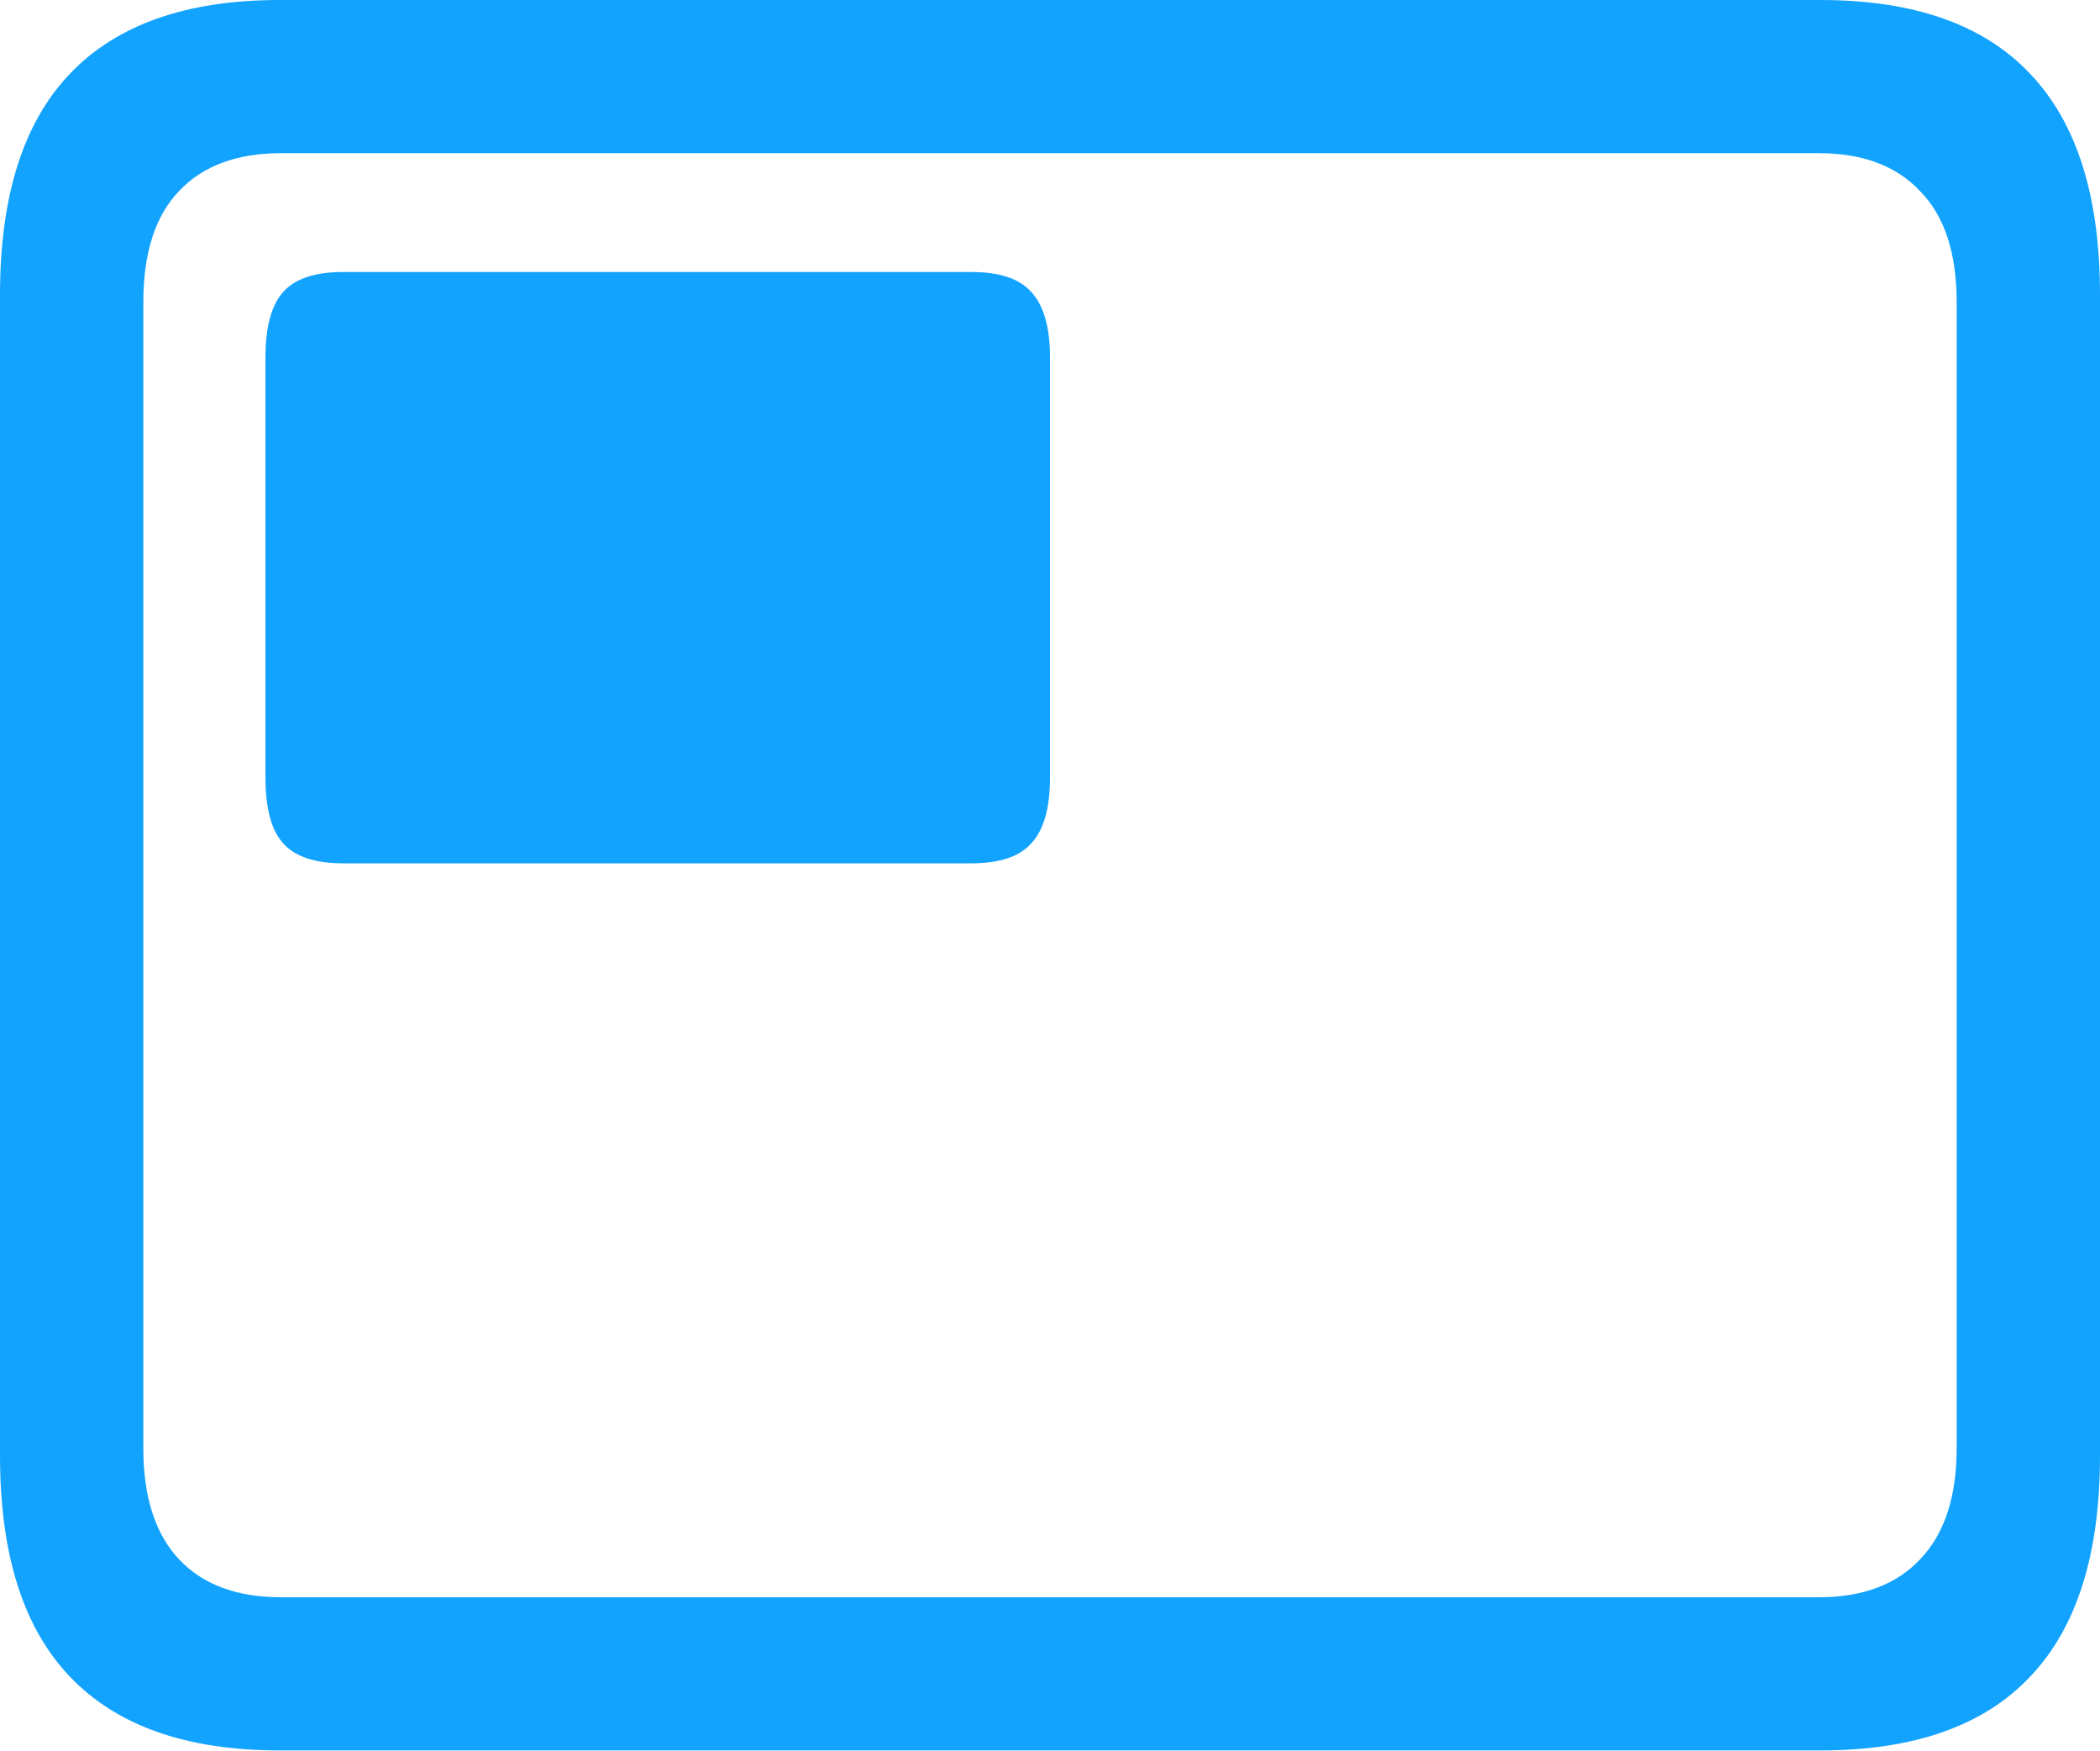
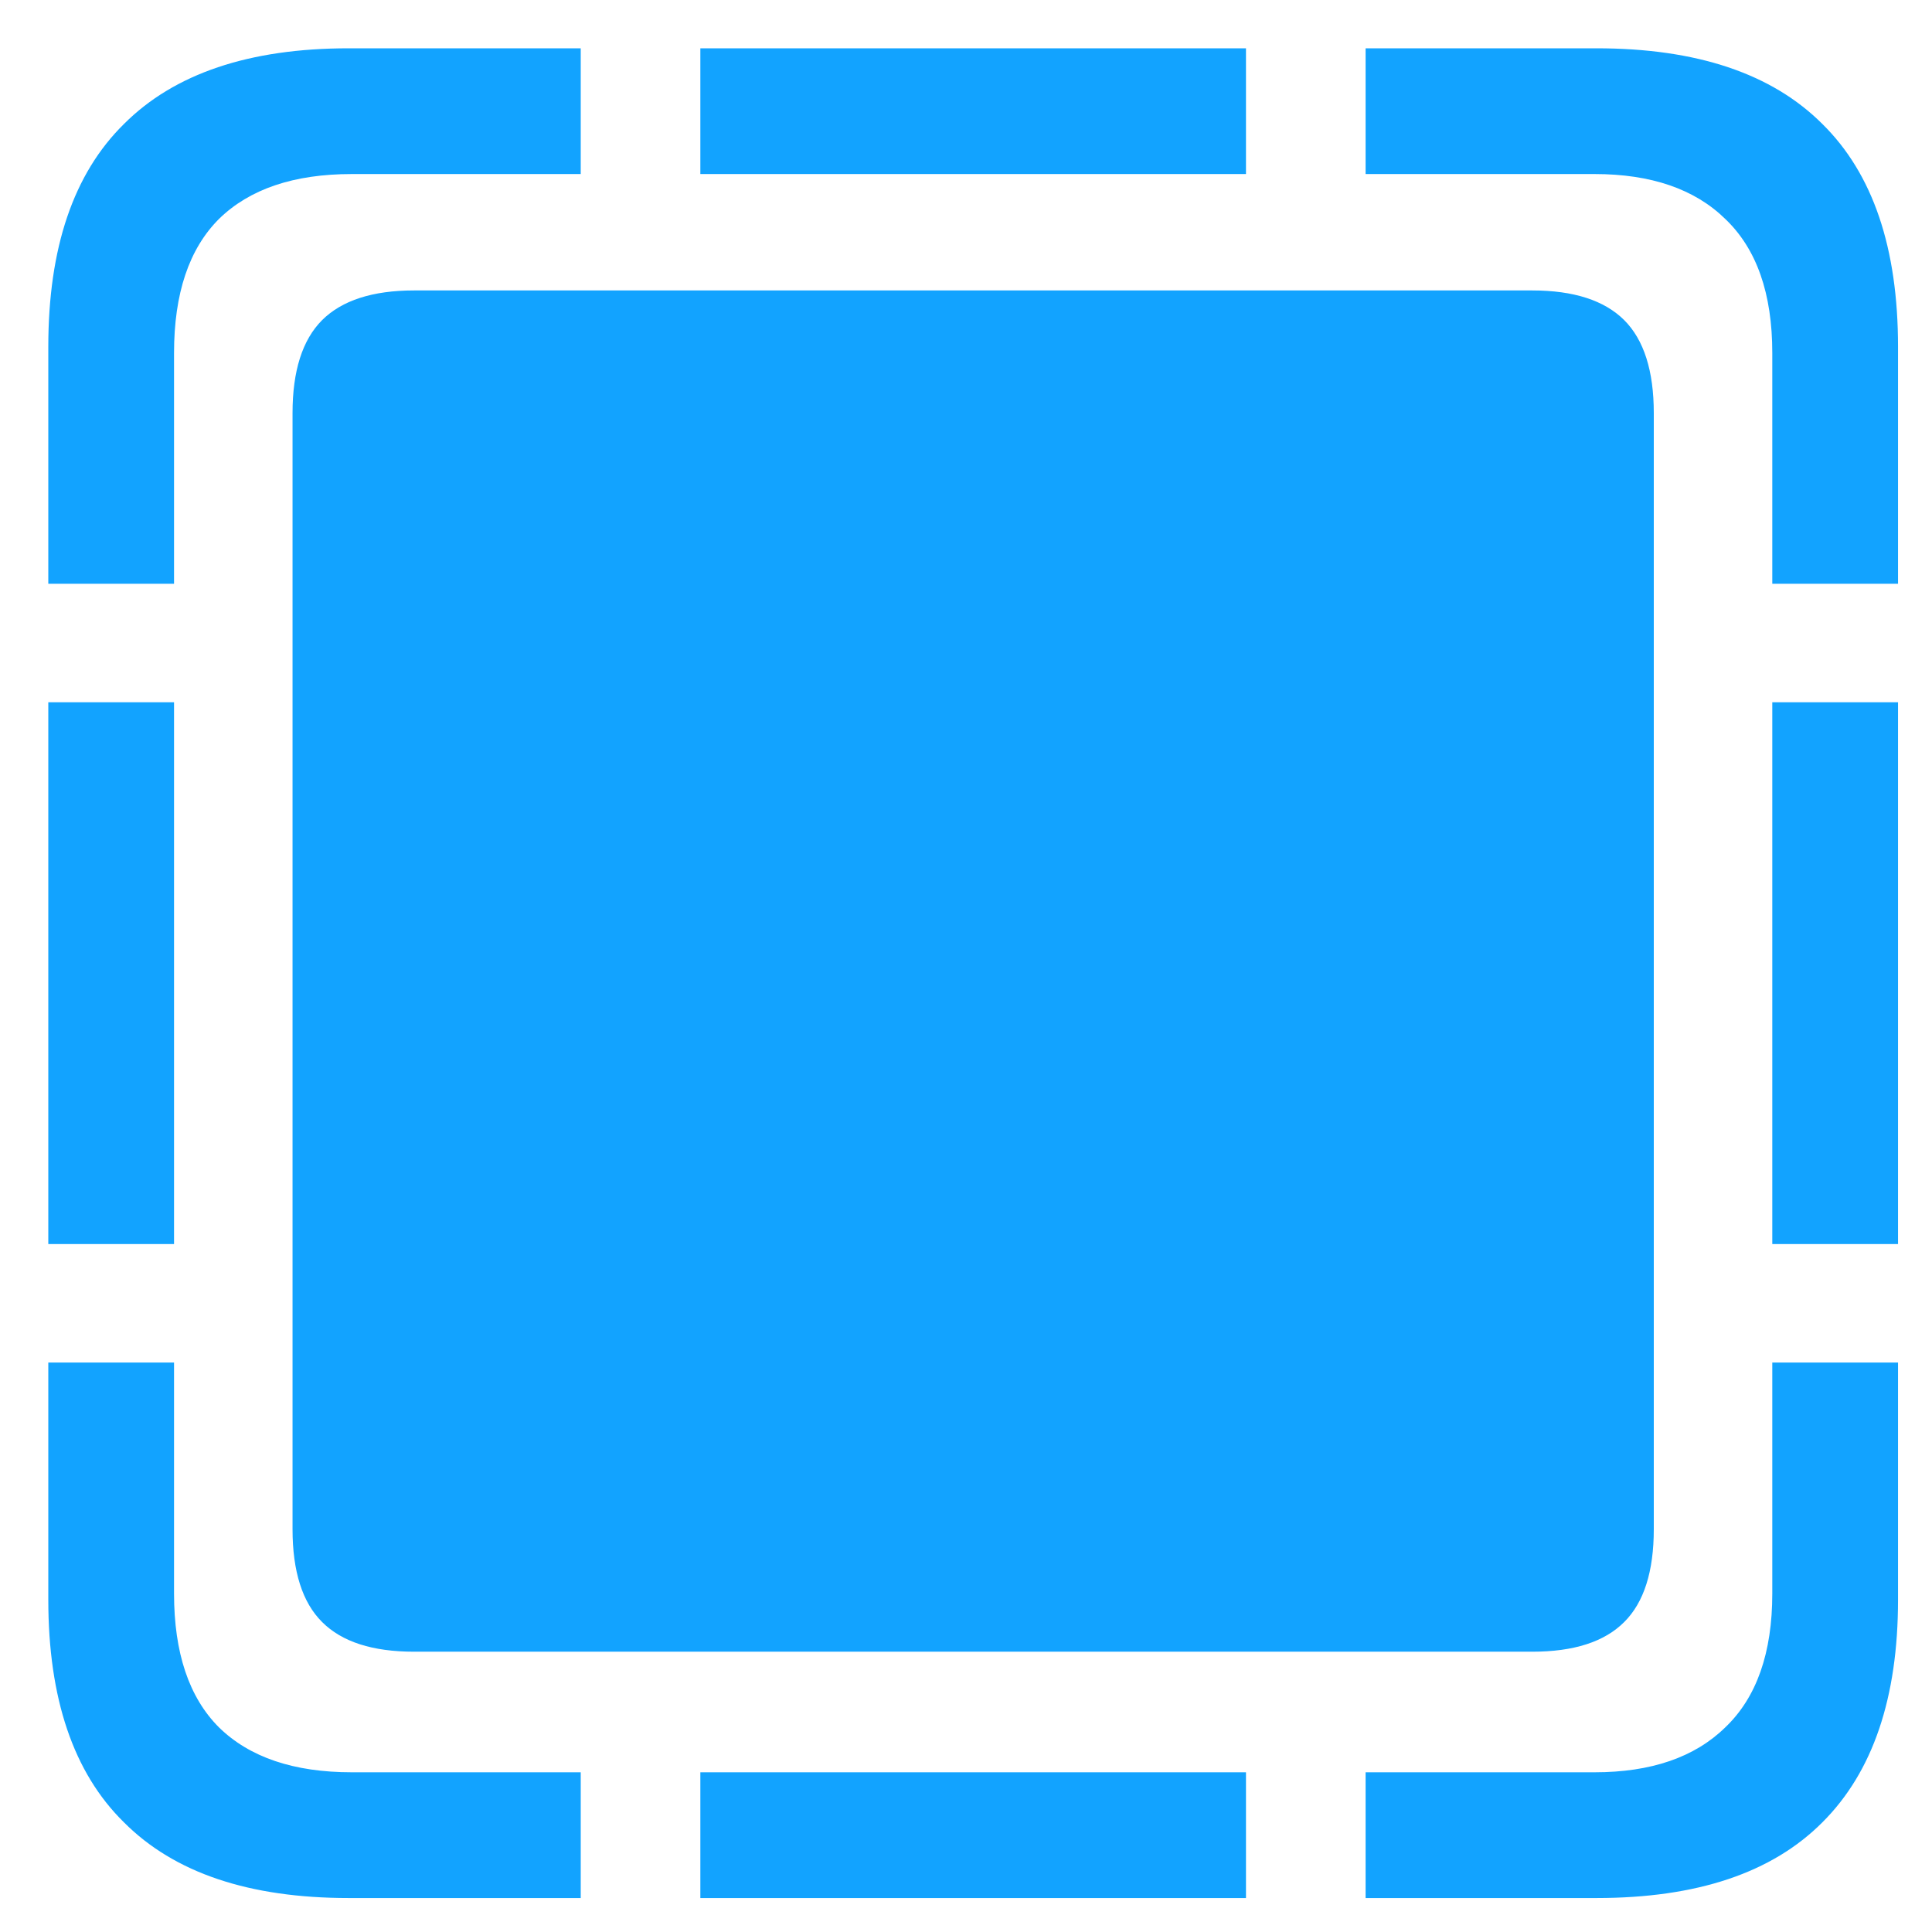
- <svg xmlns="http://www.w3.org/2000/svg" width="12" height="10" viewBox="0 0 12 10" fill="none">
-   <path d="M1.959 4.932C1.8 4.932 1.686 4.894 1.618 4.818C1.55 4.742 1.517 4.617 1.517 4.443V2.042C1.517 1.869 1.55 1.744 1.618 1.668C1.686 1.592 1.8 1.554 1.959 1.554H5.552C5.712 1.554 5.825 1.592 5.893 1.668C5.964 1.744 6 1.869 6 2.042V4.443C6 4.617 5.964 4.742 5.893 4.818C5.825 4.894 5.712 4.932 5.552 4.932H1.959ZM1.598 10C1.065 10 0.665 9.859 0.397 9.576C0.132 9.297 0 8.877 0 8.316V1.684C0 1.123 0.132 0.703 0.397 0.424C0.665 0.141 1.065 0 1.598 0H10.402C10.938 0 11.338 0.141 11.603 0.424C11.868 0.703 12 1.123 12 1.684V8.316C12 8.877 11.868 9.297 11.603 9.576C11.338 9.859 10.938 10 10.402 10H1.598ZM1.608 9.125H10.392C10.643 9.125 10.836 9.053 10.972 8.908C11.111 8.763 11.181 8.552 11.181 8.273V1.727C11.181 1.445 11.111 1.233 10.972 1.092C10.836 0.947 10.643 0.875 10.392 0.875H1.608C1.354 0.875 1.159 0.947 1.023 1.092C0.887 1.233 0.819 1.445 0.819 1.727V8.273C0.819 8.552 0.887 8.763 1.023 8.908C1.159 9.053 1.354 9.125 1.608 9.125Z" fill="#12A3FF" />
+ <svg xmlns="http://www.w3.org/2000/svg" width="12" height="12" viewBox="0 0 12 12" fill="none">
+   <path d="M0.3 3.626V2.154C0.3 1.54 0.456 1.079 0.77 0.77C1.083 0.457 1.548 0.3 2.166 0.3H3.607V1.081H2.185C1.825 1.081 1.55 1.174 1.36 1.36C1.174 1.546 1.081 1.823 1.081 2.192V3.626H0.3ZM4.35 1.081V0.3H7.739V1.081H4.35ZM11.008 3.626V2.192C11.008 1.823 10.911 1.546 10.716 1.36C10.526 1.174 10.255 1.081 9.904 1.081H8.482V0.3H9.916C10.539 0.3 11.006 0.457 11.319 0.77C11.633 1.079 11.789 1.54 11.789 2.154V3.626H11.008ZM11.008 7.727V4.362H11.789V7.727H11.008ZM8.482 11.789V11.008H9.904C10.255 11.008 10.526 10.915 10.716 10.729C10.911 10.543 11.008 10.266 11.008 9.898V8.463H11.789V9.936C11.789 10.545 11.633 11.006 11.319 11.319C11.006 11.633 10.539 11.789 9.916 11.789H8.482ZM4.35 11.789V11.008H7.739V11.789H4.35ZM2.166 11.789C1.548 11.789 1.083 11.633 0.77 11.319C0.456 11.011 0.3 10.549 0.3 9.936V8.463H1.081V9.898C1.081 10.266 1.174 10.543 1.36 10.729C1.55 10.915 1.825 11.008 2.185 11.008H3.607V11.789H2.166ZM0.3 7.727V4.362H1.081V7.727H0.3ZM2.572 10.259C2.314 10.259 2.124 10.198 2.001 10.075C1.878 9.953 1.817 9.76 1.817 9.498V2.566C1.817 2.304 1.878 2.111 2.001 1.988C2.124 1.866 2.314 1.804 2.572 1.804H9.517C9.775 1.804 9.965 1.866 10.088 1.988C10.211 2.111 10.272 2.304 10.272 2.566V9.498C10.272 9.76 10.211 9.953 10.088 10.075C9.965 10.198 9.775 10.259 9.517 10.259H2.572Z" fill="#12A3FF" />
</svg>
